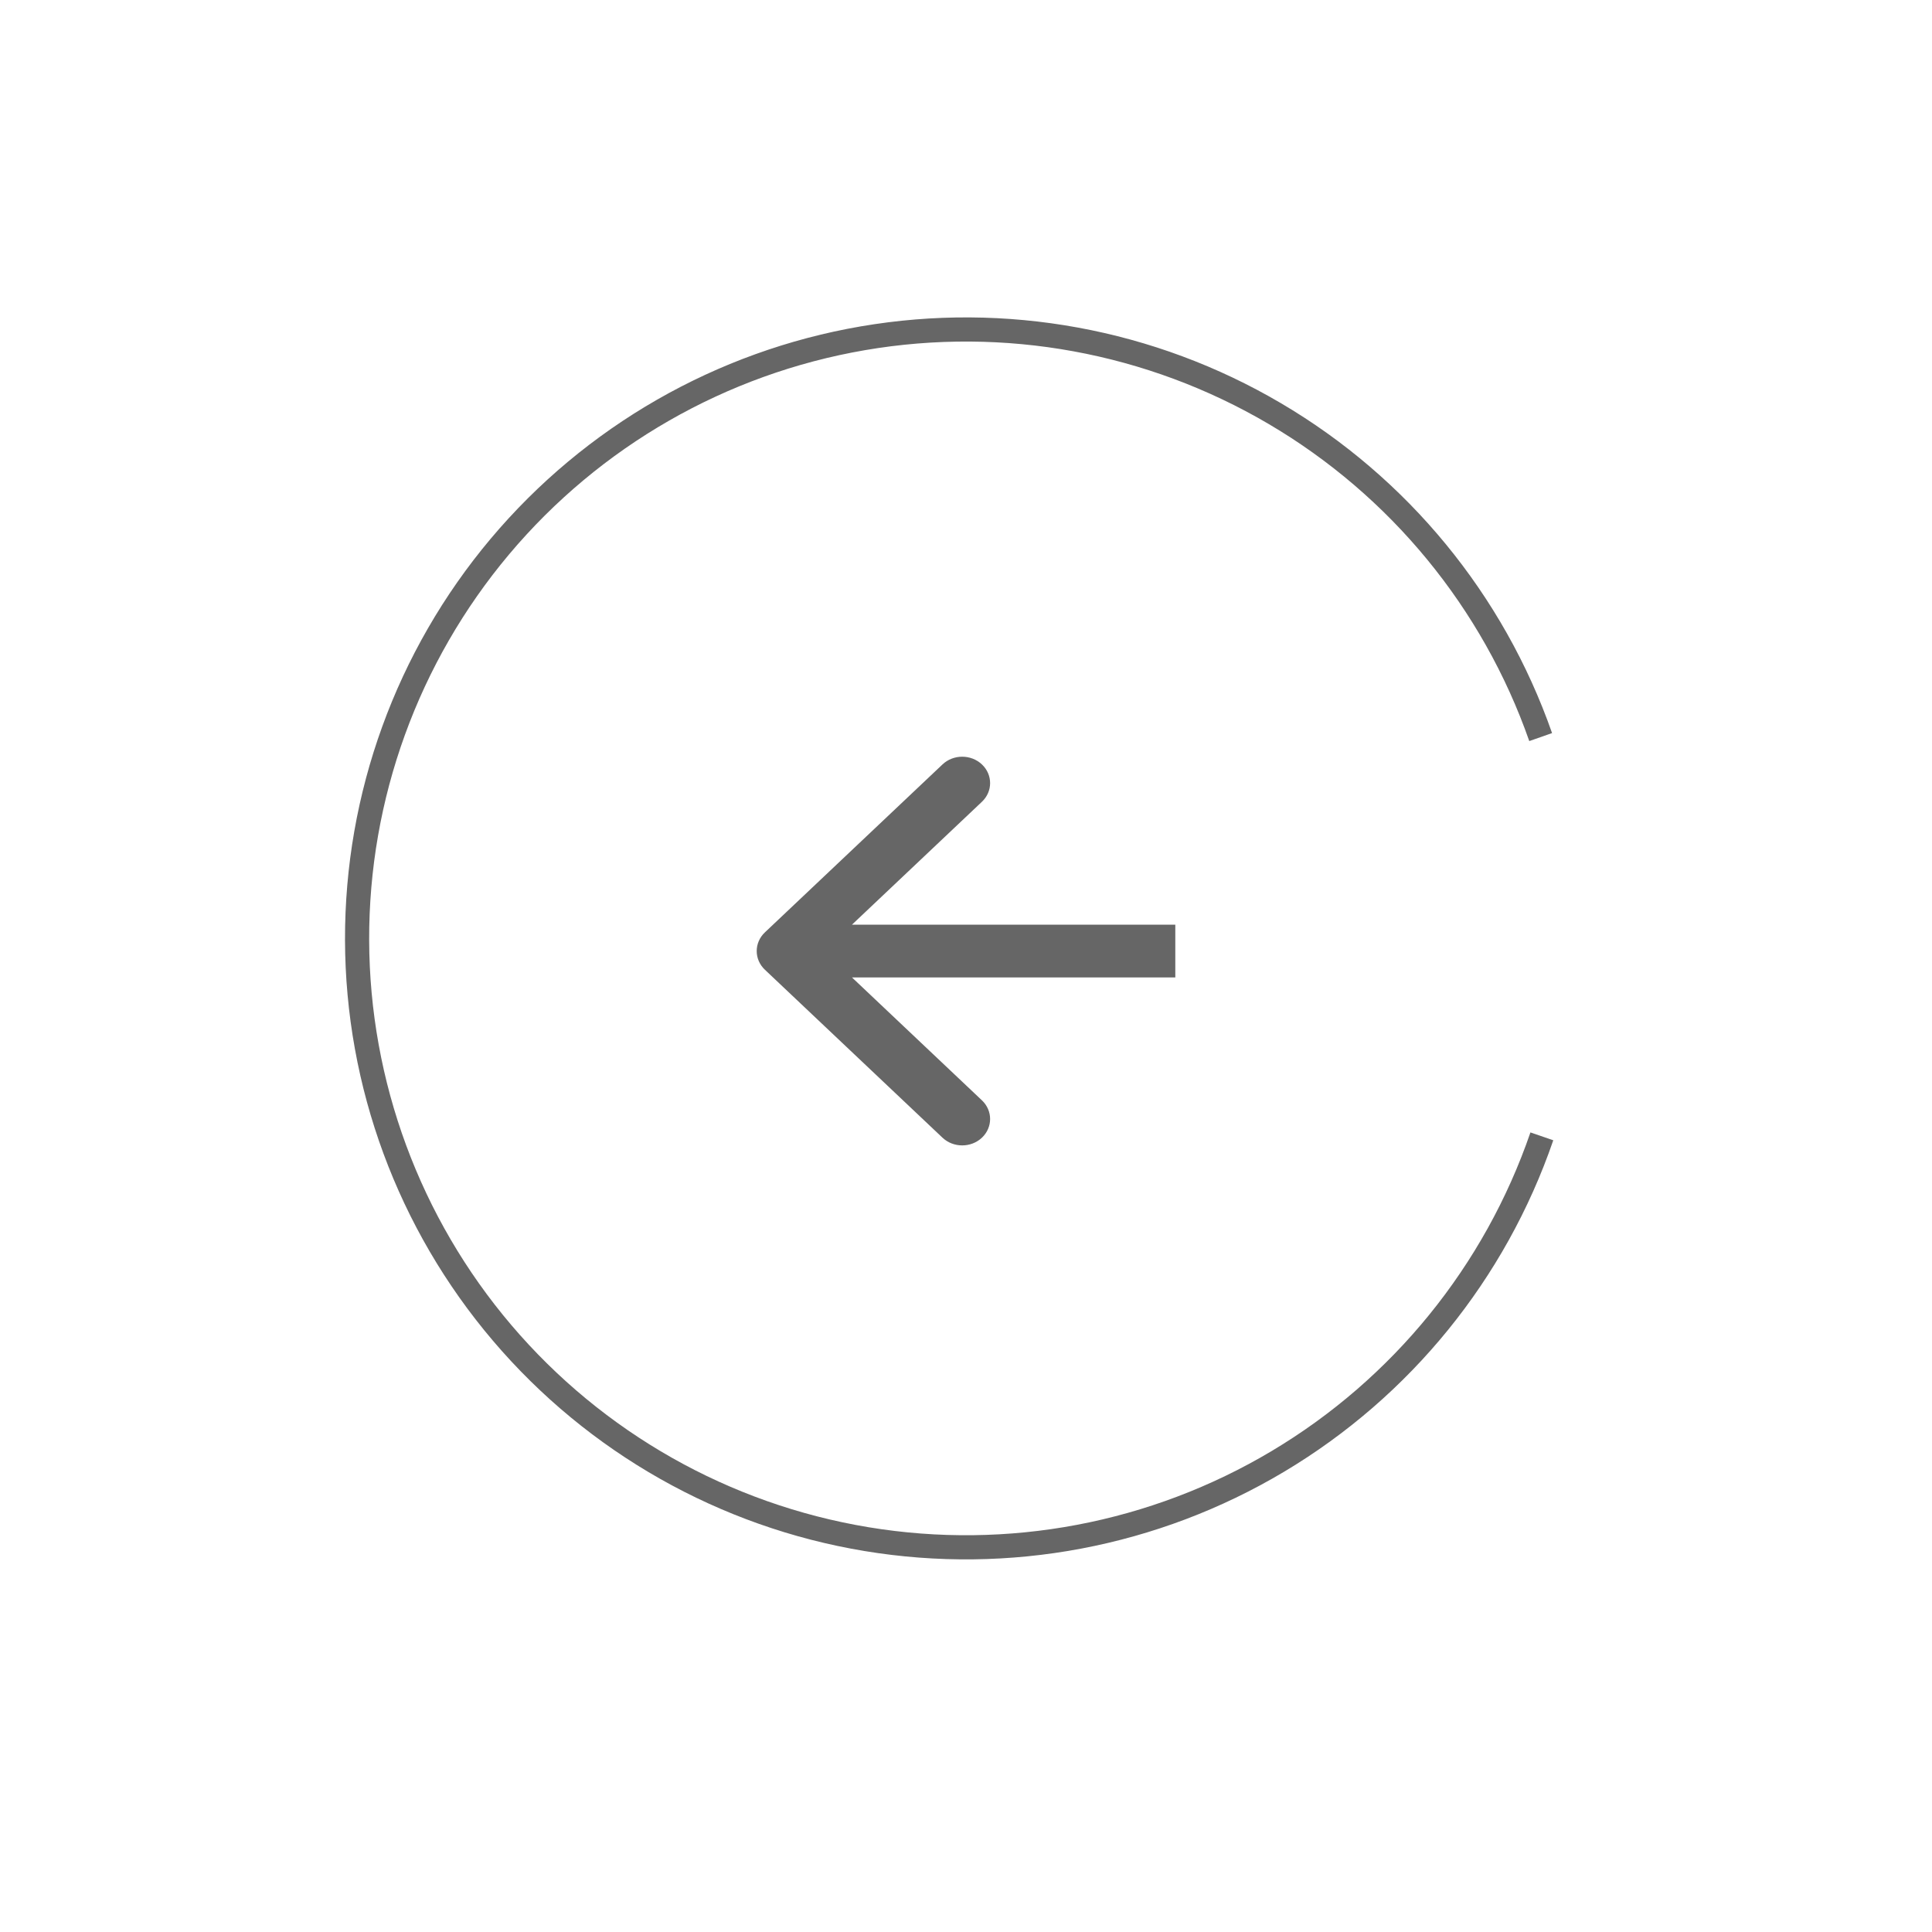
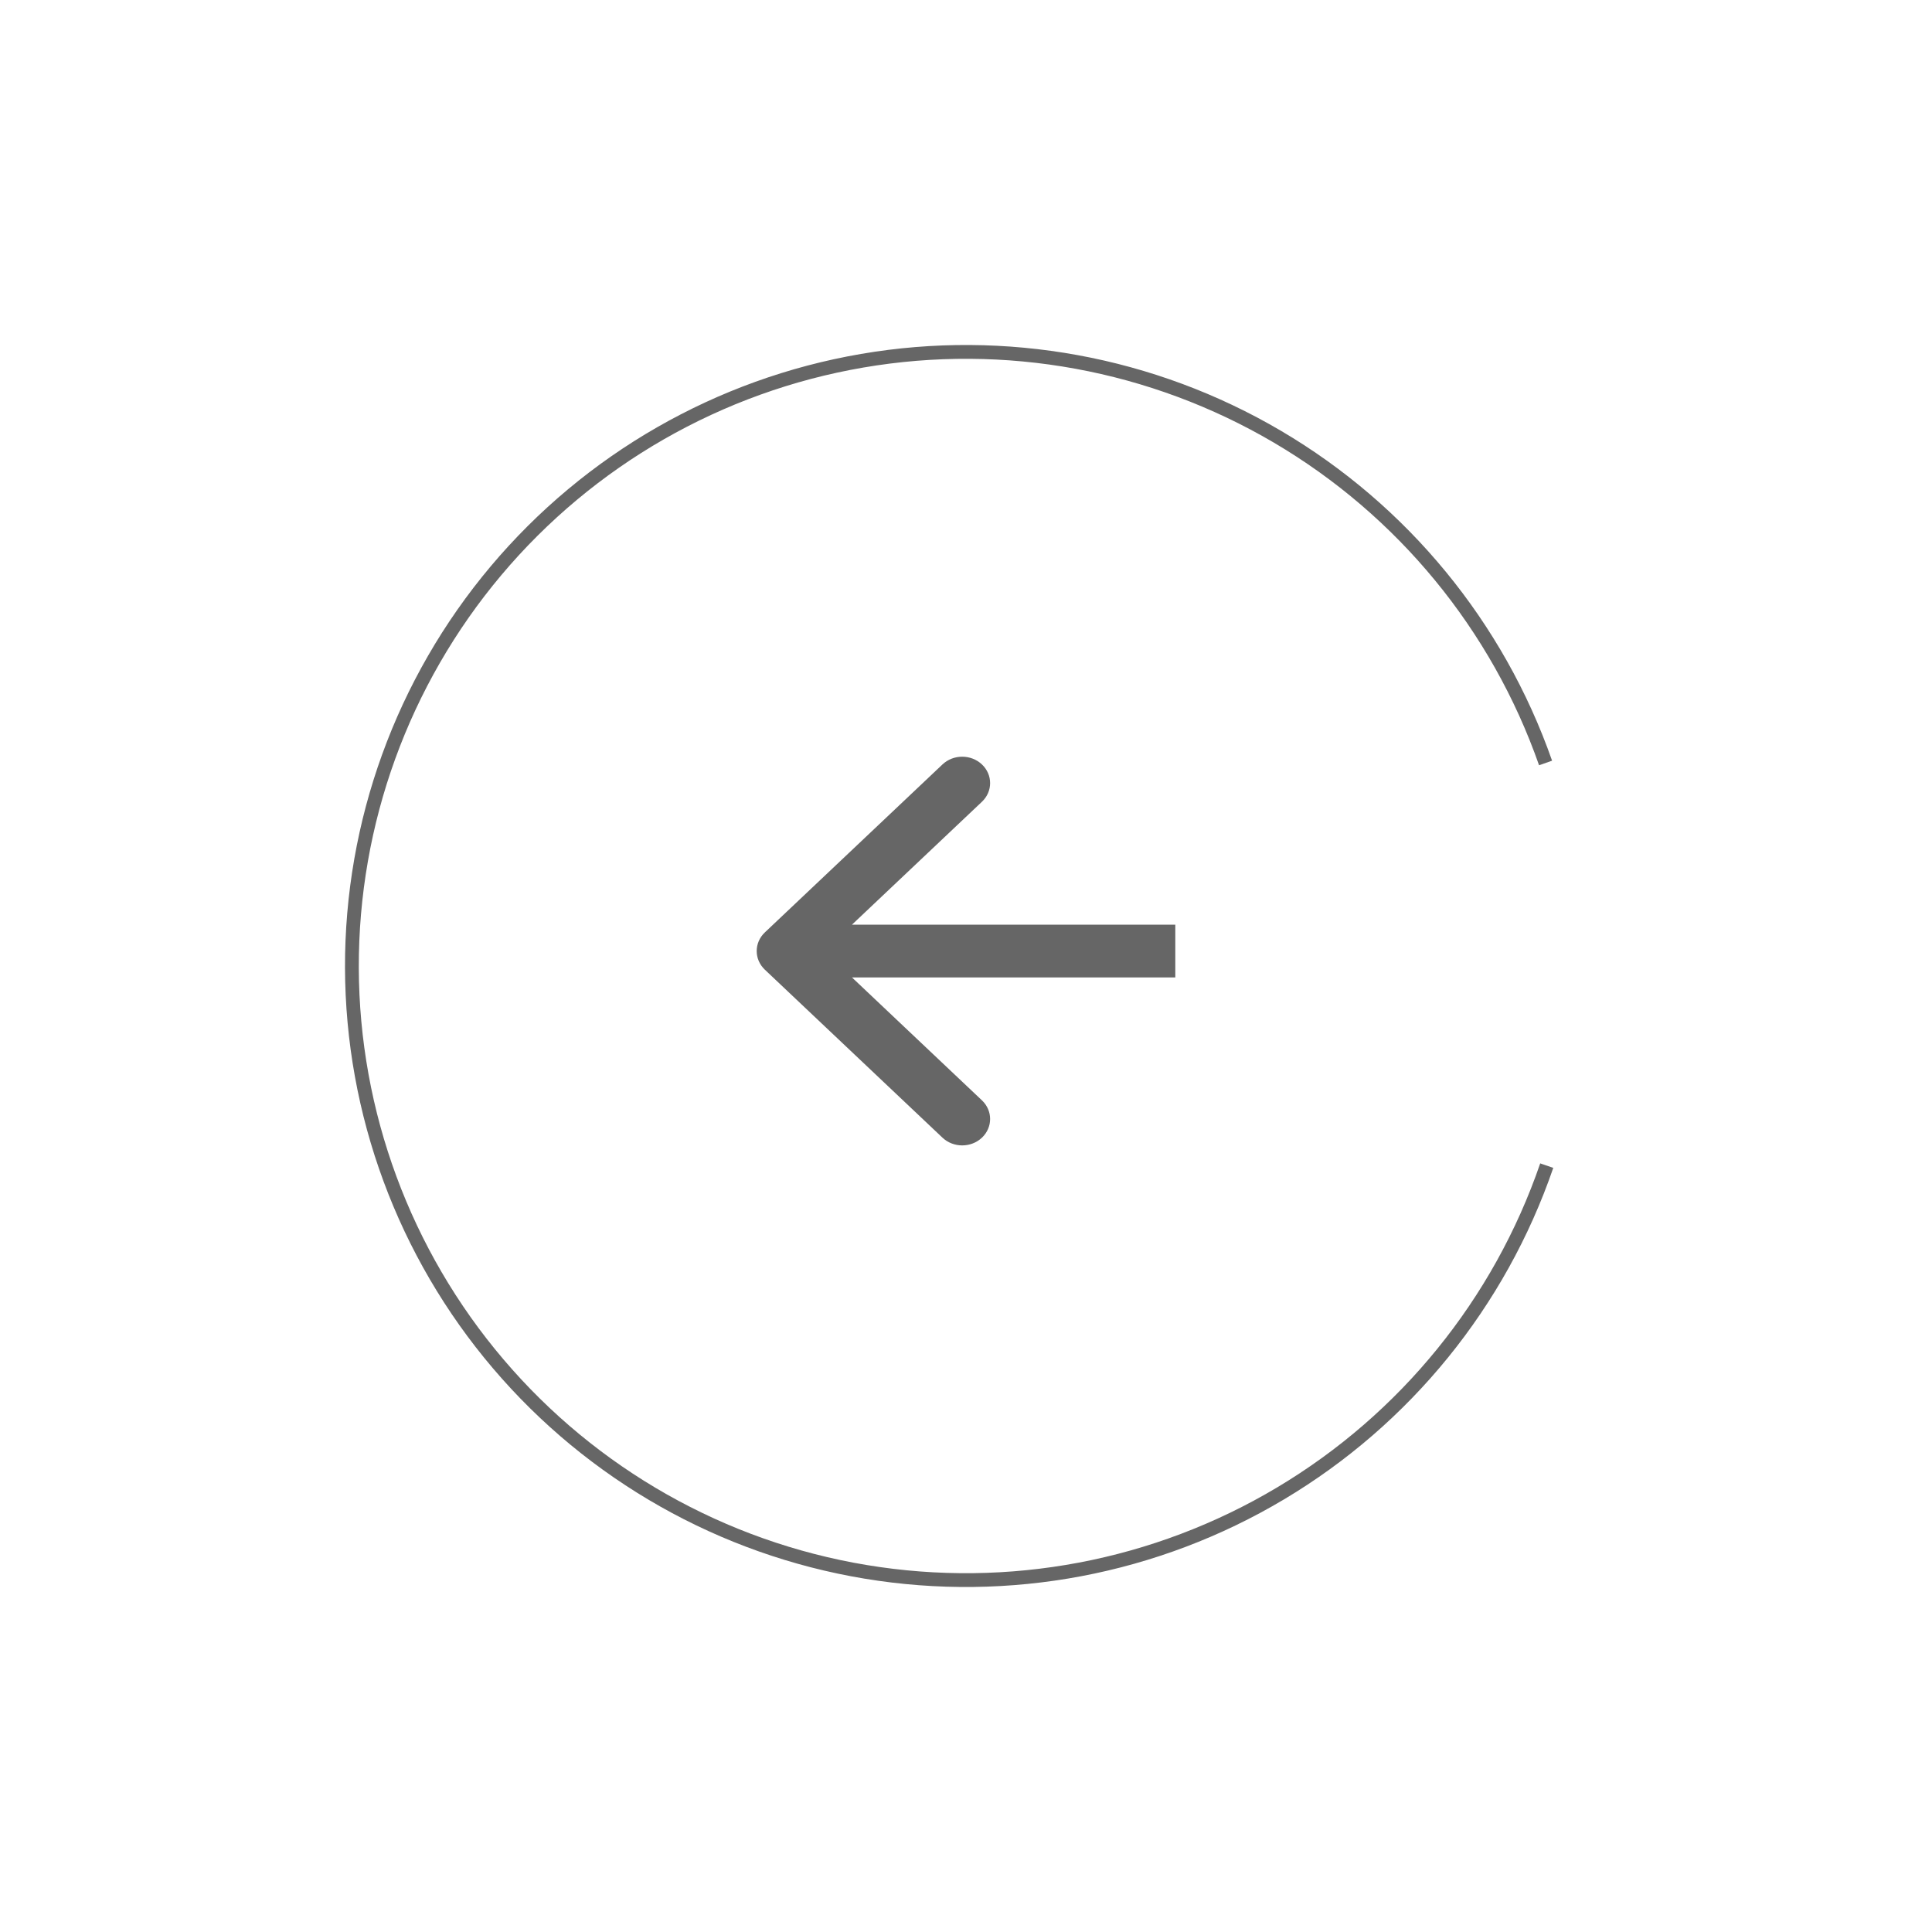
- <svg xmlns="http://www.w3.org/2000/svg" width="80" height="80" viewBox="0 0 80 80" fill="none">
-   <path opacity="0.6" d="M63.845 47.054C61.907 52.691 58.035 57.459 52.916 60.512C47.797 63.565 41.761 64.706 35.881 63.732C30 62.759 24.655 59.733 20.793 55.193C16.932 50.653 14.803 44.891 14.786 38.93C14.768 32.97 16.863 27.196 20.698 22.633C24.534 18.07 29.861 15.014 35.736 14.006C41.611 12.998 47.652 14.104 52.789 17.127C57.926 20.15 61.826 24.895 63.796 30.521" stroke="currentColor" />
+ <svg xmlns="http://www.w3.org/2000/svg" width="140" height="140" viewBox="0 0 140 140" fill="none">
+   <path opacity="0.6" d="M112.083 84.466C108.663 94.415 101.83 102.83 92.795 108.218C83.76 113.607 73.109 115.621 62.73 113.902C52.352 112.184 42.918 106.844 36.103 98.831C29.287 90.818 25.531 80.649 25.5 70.13C25.47 59.61 29.166 49.42 35.935 41.367C42.704 33.315 52.106 27.92 62.474 26.141C72.843 24.362 83.505 26.314 92.572 31.649C101.637 36.985 108.52 45.36 111.998 55.288" stroke="currentColor" />
  <g opacity="0.6">
-     <path fill-rule="evenodd" clip-rule="evenodd" d="M39.026 47.109L31.672 40.154C31.221 39.727 31.221 39.035 31.672 38.608L39.026 31.654C39.477 31.227 40.209 31.227 40.66 31.654C41.111 32.08 41.111 32.772 40.66 33.199L35.279 38.288H48.667V40.474H35.279L40.66 45.563C41.111 45.99 41.111 46.682 40.66 47.109C40.209 47.535 39.477 47.535 39.026 47.109Z" fill="currentColor" />
+     <path fill-rule="evenodd" clip-rule="evenodd" d="M68.295 82.44L55.426 70.269C54.636 69.522 54.636 68.311 55.426 67.564L68.295 55.394C69.085 54.647 70.365 54.647 71.155 55.394C71.945 56.14 71.945 57.351 71.155 58.098L61.738 67.004H85.167V70.829H61.738L71.155 79.735C71.945 80.482 71.945 81.693 71.155 82.44C70.365 83.187 69.085 83.187 68.295 82.44Z" fill="currentColor" />
  </g>
</svg>
